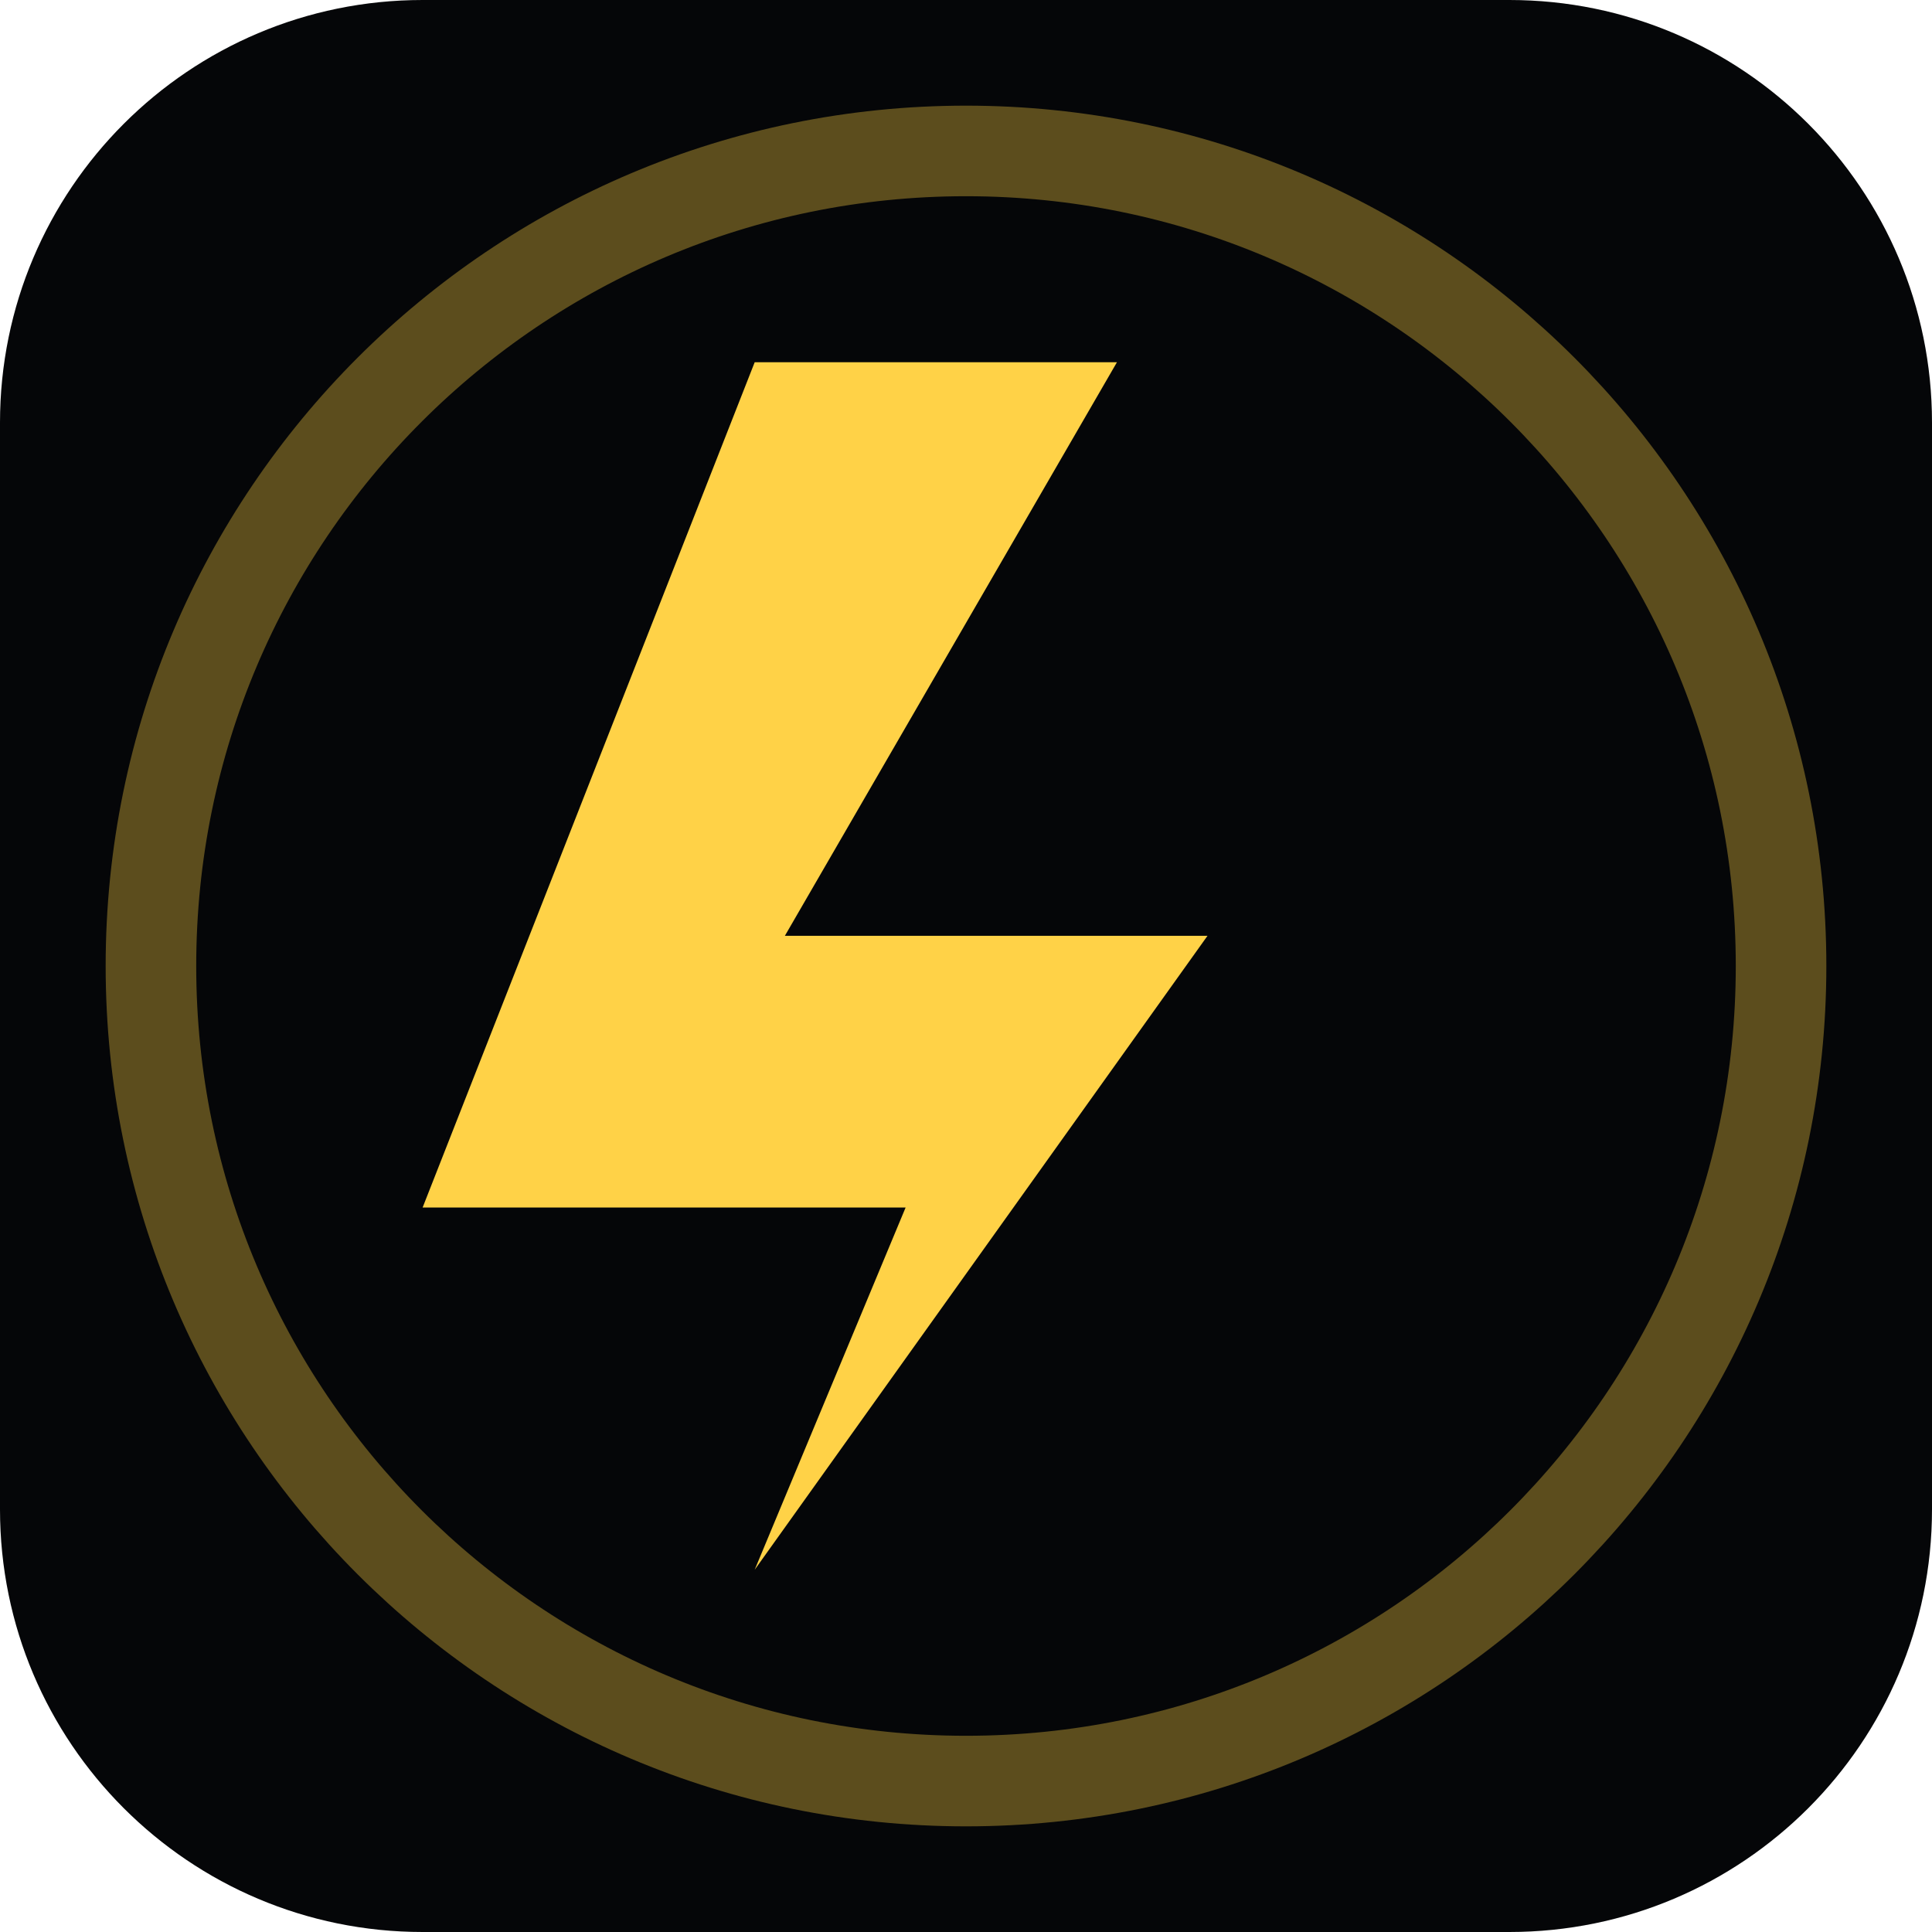
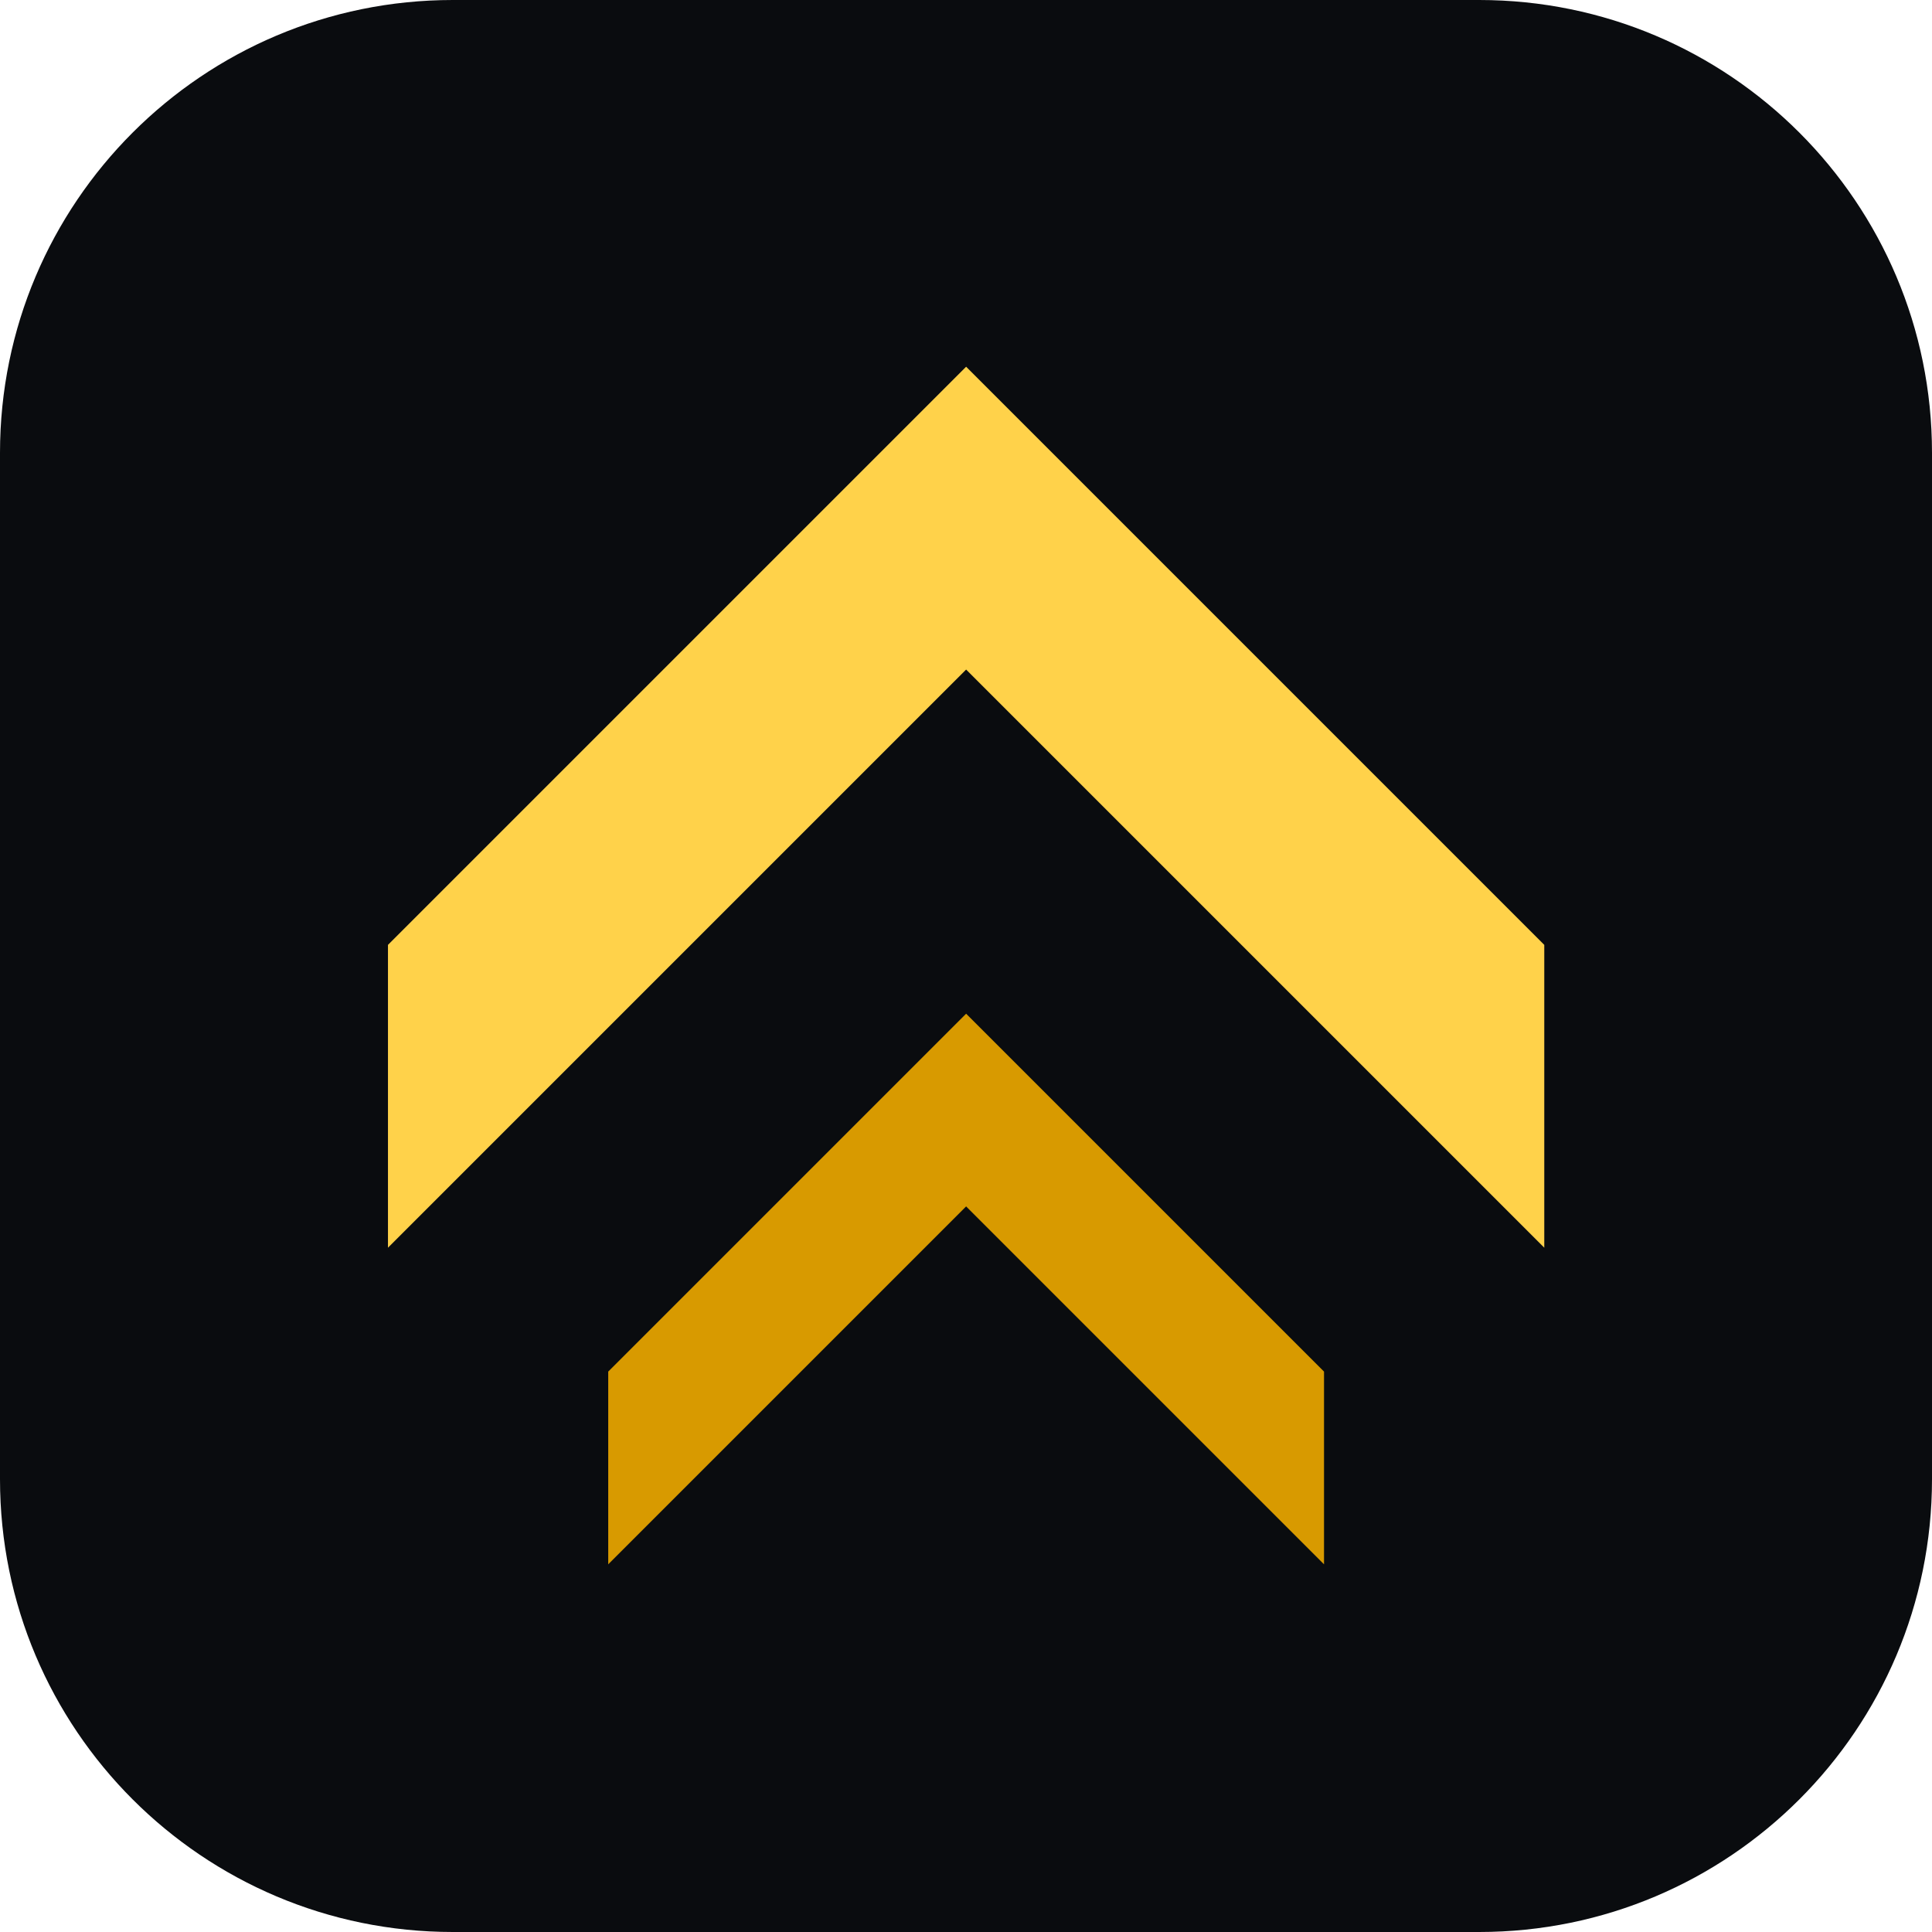
- <svg xmlns="http://www.w3.org/2000/svg" viewBox="0 0 64 64">
-   <rect width="64" height="64" rx="14" fill="#050608" />
-   <path d="M14 40 25 12h12L26 31h14L25 52l5-12H14Z" fill="#ffd247" />
-   <circle cx="32" cy="32" r="27" fill="none" stroke="#ffd247" stroke-opacity=".35" stroke-width="3" />
+ <svg xmlns="http://www.w3.org/2000/svg" viewBox="0 0 64 64" width="64" height="64" role="img" aria-labelledby="title">
+   <rect width="64" height="64" rx="15" fill="#0A0C0F" />
+   <g transform="translate(2.82 2.8) scale(0.228)">
+     <path fill="#FFD24A" d="M44 125 L128 41 L212 125 L212 169 L128 85 L44 169 Z" />
+     <path fill="#D89A00" d="M76 187 L128 135 L180 187 L180 215 L128 163 L76 215 Z" />
+   </g>
</svg>
